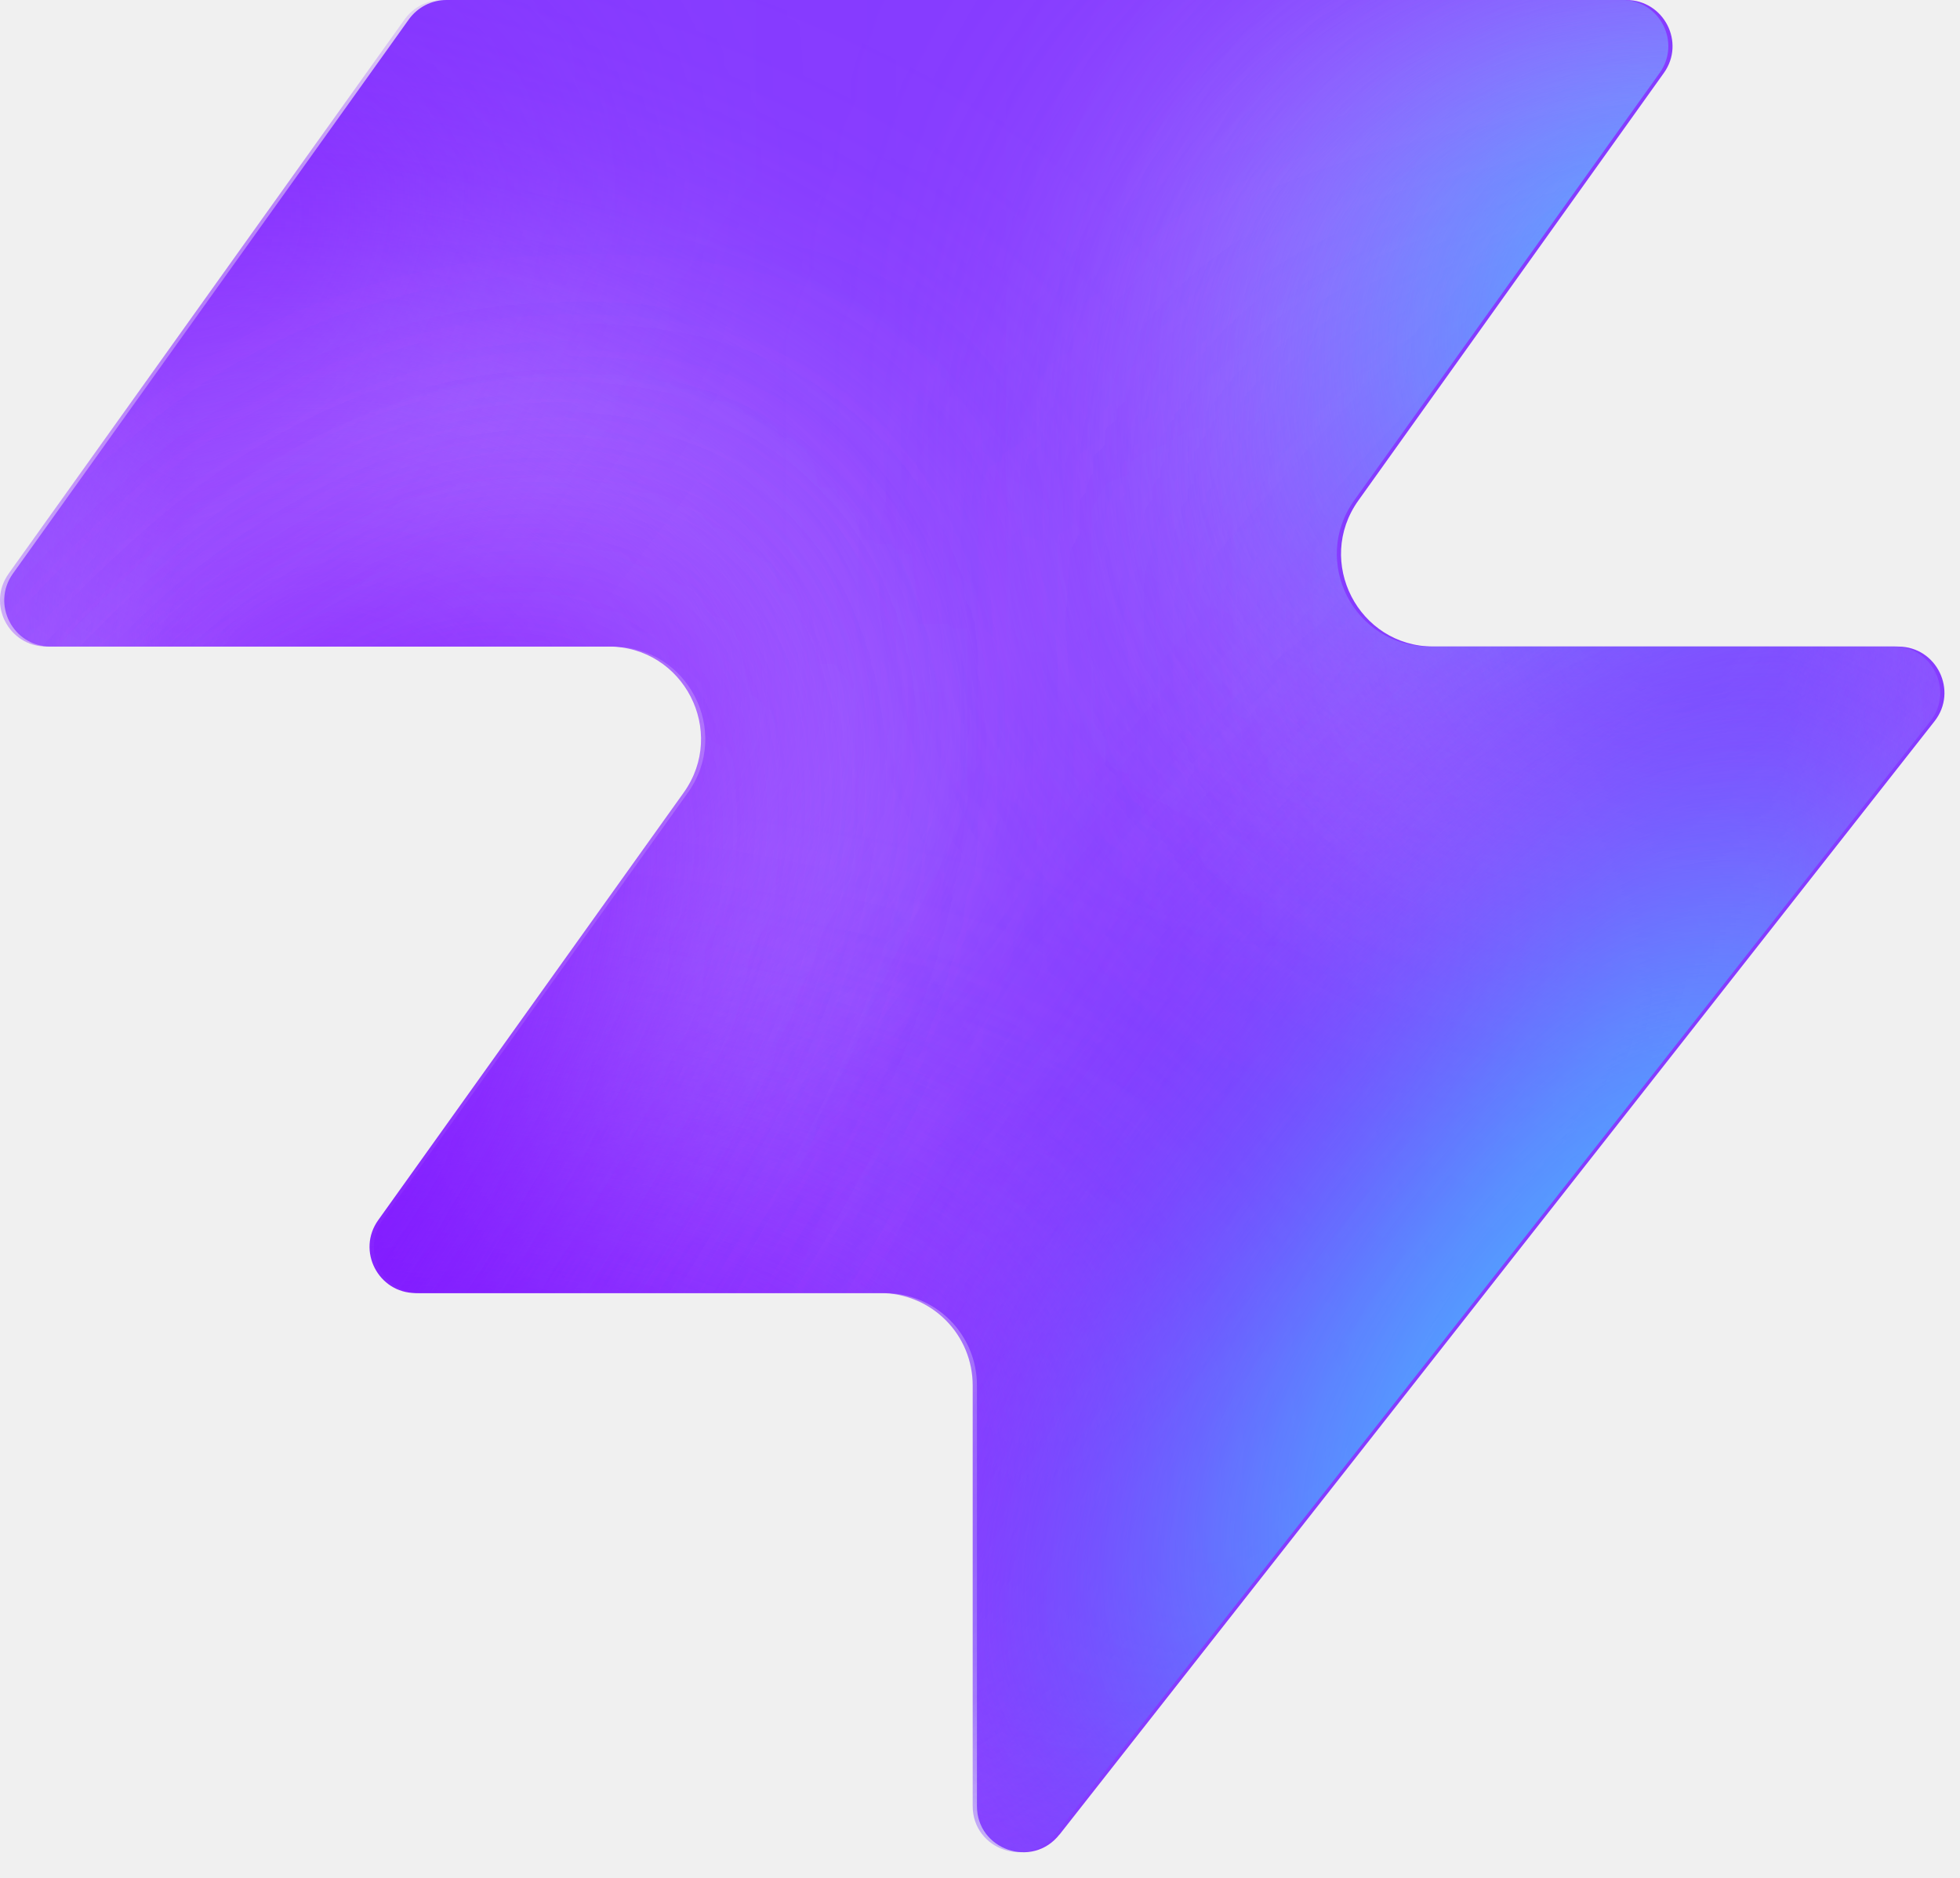
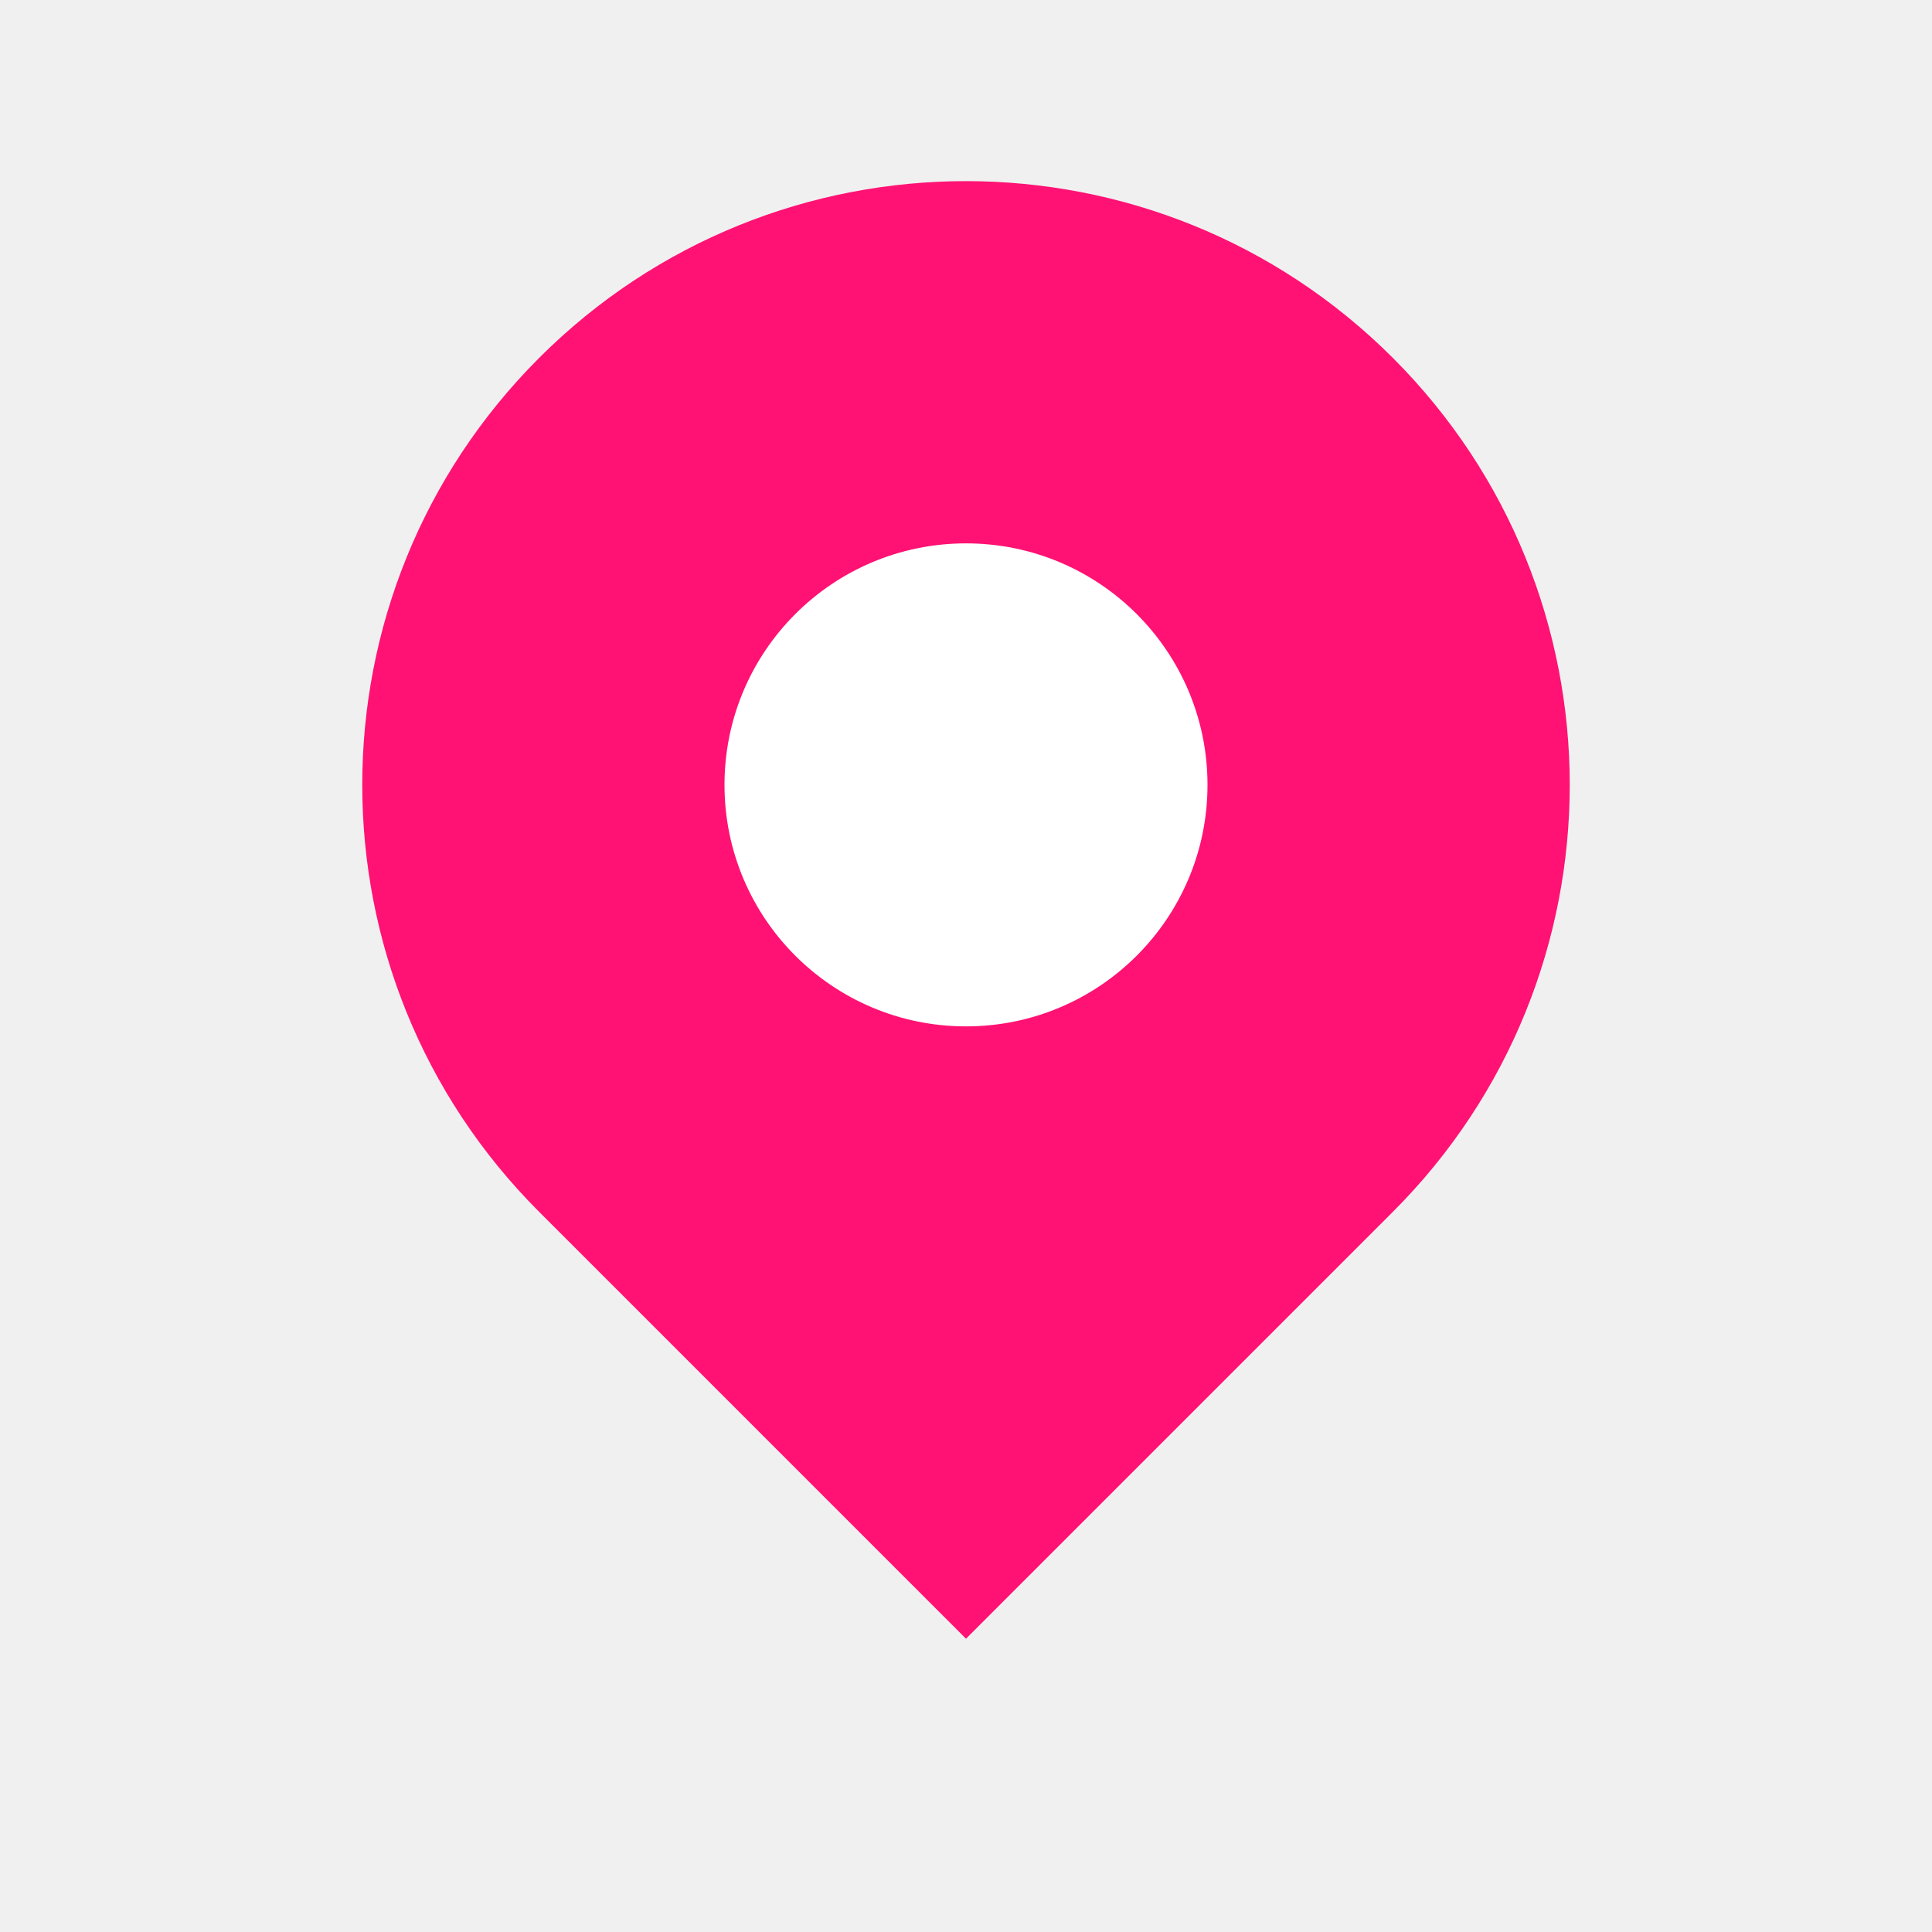
- <svg xmlns="http://www.w3.org/2000/svg" width="48" height="46" fill="none" viewBox="0 0 48 46">
-   <path fill="#863bff" d="M25.946 44.938c-.664.845-2.021.375-2.021-.698V33.937a2.26 2.26 0 0 0-2.262-2.262H10.287c-.92 0-1.456-1.04-.92-1.788l7.48-10.471c1.07-1.497 0-3.578-1.842-3.578H1.237c-.92 0-1.456-1.04-.92-1.788L10.013.474c.214-.297.556-.474.92-.474h28.894c.92 0 1.456 1.04.92 1.788l-7.48 10.471c-1.07 1.498 0 3.579 1.842 3.579h11.377c.943 0 1.473 1.088.89 1.83L25.947 44.94z" style="fill:#863bff;fill:color(display-p3 .525 .23 1);fill-opacity:1" />
-   <mask id="a" width="48" height="46" x="0" y="0" maskUnits="userSpaceOnUse" style="mask-type:alpha">
-     <path fill="#000" d="M25.842 44.938c-.664.844-2.021.375-2.021-.698V33.937a2.26 2.26 0 0 0-2.262-2.262H10.183c-.92 0-1.456-1.04-.92-1.788l7.48-10.471c1.07-1.498 0-3.579-1.842-3.579H1.133c-.92 0-1.456-1.04-.92-1.787L9.91.473c.214-.297.556-.474.92-.474h28.894c.92 0 1.456 1.04.92 1.788l-7.48 10.471c-1.07 1.498 0 3.578 1.842 3.578h11.377c.943 0 1.473 1.088.89 1.832L25.843 44.94z" style="fill:#000;fill-opacity:1" />
-   </mask>
-   <g mask="url(#a)">
-     <g filter="url(#b)">
-       <ellipse cx="5.508" cy="14.704" fill="#ede6ff" rx="5.508" ry="14.704" style="fill:#ede6ff;fill:color(display-p3 .927 .903 1);fill-opacity:1" transform="matrix(.00324 1 1 -.00324 -4.47 31.516)" />
-     </g>
-     <g filter="url(#c)">
-       <ellipse cx="10.399" cy="29.851" fill="#ede6ff" rx="10.399" ry="29.851" style="fill:#ede6ff;fill:color(display-p3 .927 .903 1);fill-opacity:1" transform="matrix(.00324 1 1 -.00324 -39.328 7.883)" />
-     </g>
-     <g filter="url(#d)">
-       <ellipse cx="5.508" cy="30.487" fill="#7e14ff" rx="5.508" ry="30.487" style="fill:#7e14ff;fill:color(display-p3 .492 .077 1);fill-opacity:1" transform="rotate(89.814 -25.913 -14.639)scale(1 -1)" />
-     </g>
-     <g filter="url(#e)">
-       <ellipse cx="5.508" cy="30.599" fill="#7e14ff" rx="5.508" ry="30.599" style="fill:#7e14ff;fill:color(display-p3 .492 .077 1);fill-opacity:1" transform="rotate(89.814 -32.644 -3.334)scale(1 -1)" />
-     </g>
-     <g filter="url(#f)">
-       <ellipse cx="5.508" cy="30.599" fill="#7e14ff" rx="5.508" ry="30.599" style="fill:#7e14ff;fill:color(display-p3 .492 .077 1);fill-opacity:1" transform="matrix(.00324 1 1 -.00324 -34.34 30.47)" />
-     </g>
-     <g filter="url(#g)">
-       <ellipse cx="14.072" cy="22.078" fill="#ede6ff" rx="14.072" ry="22.078" style="fill:#ede6ff;fill:color(display-p3 .927 .903 1);fill-opacity:1" transform="rotate(93.35 24.506 48.493)scale(-1 1)" />
-     </g>
-     <g filter="url(#h)">
-       <ellipse cx="3.47" cy="21.501" fill="#7e14ff" rx="3.47" ry="21.501" style="fill:#7e14ff;fill:color(display-p3 .492 .077 1);fill-opacity:1" transform="rotate(89.009 28.708 47.59)scale(-1 1)" />
-     </g>
-     <g filter="url(#i)">
-       <ellipse cx="3.47" cy="21.501" fill="#7e14ff" rx="3.47" ry="21.501" style="fill:#7e14ff;fill:color(display-p3 .492 .077 1);fill-opacity:1" transform="rotate(89.009 28.708 47.59)scale(-1 1)" />
-     </g>
-     <g filter="url(#j)">
-       <ellipse cx=".387" cy="8.972" fill="#7e14ff" rx="4.407" ry="29.108" style="fill:#7e14ff;fill:color(display-p3 .492 .077 1);fill-opacity:1" transform="rotate(39.51 .387 8.972)" />
-     </g>
-     <g filter="url(#k)">
-       <ellipse cx="47.523" cy="-6.092" fill="#7e14ff" rx="4.407" ry="29.108" style="fill:#7e14ff;fill:color(display-p3 .492 .077 1);fill-opacity:1" transform="rotate(37.892 47.523 -6.092)" />
-     </g>
-     <g filter="url(#l)">
-       <ellipse cx="41.412" cy="6.333" fill="#47bfff" rx="5.971" ry="9.665" style="fill:#47bfff;fill:color(display-p3 .28 .748 1);fill-opacity:1" transform="rotate(37.892 41.412 6.333)" />
-     </g>
-     <g filter="url(#m)">
-       <ellipse cx="-1.879" cy="38.332" fill="#7e14ff" rx="4.407" ry="29.108" style="fill:#7e14ff;fill:color(display-p3 .492 .077 1);fill-opacity:1" transform="rotate(37.892 -1.88 38.332)" />
-     </g>
-     <g filter="url(#n)">
-       <ellipse cx="-1.879" cy="38.332" fill="#7e14ff" rx="4.407" ry="29.108" style="fill:#7e14ff;fill:color(display-p3 .492 .077 1);fill-opacity:1" transform="rotate(37.892 -1.88 38.332)" />
-     </g>
-     <g filter="url(#o)">
-       <ellipse cx="35.651" cy="29.907" fill="#7e14ff" rx="4.407" ry="29.108" style="fill:#7e14ff;fill:color(display-p3 .492 .077 1);fill-opacity:1" transform="rotate(37.892 35.651 29.907)" />
-     </g>
-     <g filter="url(#p)">
-       <ellipse cx="38.418" cy="32.4" fill="#47bfff" rx="5.971" ry="15.297" style="fill:#47bfff;fill:color(display-p3 .28 .748 1);fill-opacity:1" transform="rotate(37.892 38.418 32.4)" />
-     </g>
-   </g>
-   <defs>
-     <filter id="b" width="60.045" height="41.654" x="-19.77" y="16.149" color-interpolation-filters="sRGB" filterUnits="userSpaceOnUse">
-       <feFlood flood-opacity="0" result="BackgroundImageFix" />
-       <feBlend in="SourceGraphic" in2="BackgroundImageFix" result="shape" />
-       <feGaussianBlur result="effect1_foregroundBlur_2002_17158" stdDeviation="7.659" />
-     </filter>
-     <filter id="c" width="90.34" height="51.437" x="-54.613" y="-7.533" color-interpolation-filters="sRGB" filterUnits="userSpaceOnUse">
-       <feFlood flood-opacity="0" result="BackgroundImageFix" />
-       <feBlend in="SourceGraphic" in2="BackgroundImageFix" result="shape" />
-       <feGaussianBlur result="effect1_foregroundBlur_2002_17158" stdDeviation="7.659" />
-     </filter>
-     <filter id="d" width="79.355" height="29.4" x="-49.64" y="2.03" color-interpolation-filters="sRGB" filterUnits="userSpaceOnUse">
-       <feFlood flood-opacity="0" result="BackgroundImageFix" />
-       <feBlend in="SourceGraphic" in2="BackgroundImageFix" result="shape" />
-       <feGaussianBlur result="effect1_foregroundBlur_2002_17158" stdDeviation="4.596" />
-     </filter>
-     <filter id="e" width="79.579" height="29.4" x="-45.045" y="20.029" color-interpolation-filters="sRGB" filterUnits="userSpaceOnUse">
-       <feFlood flood-opacity="0" result="BackgroundImageFix" />
-       <feBlend in="SourceGraphic" in2="BackgroundImageFix" result="shape" />
-       <feGaussianBlur result="effect1_foregroundBlur_2002_17158" stdDeviation="4.596" />
-     </filter>
-     <filter id="f" width="79.579" height="29.4" x="-43.513" y="21.178" color-interpolation-filters="sRGB" filterUnits="userSpaceOnUse">
-       <feFlood flood-opacity="0" result="BackgroundImageFix" />
-       <feBlend in="SourceGraphic" in2="BackgroundImageFix" result="shape" />
-       <feGaussianBlur result="effect1_foregroundBlur_2002_17158" stdDeviation="4.596" />
-     </filter>
-     <filter id="g" width="74.749" height="58.852" x="15.756" y="-17.901" color-interpolation-filters="sRGB" filterUnits="userSpaceOnUse">
-       <feFlood flood-opacity="0" result="BackgroundImageFix" />
-       <feBlend in="SourceGraphic" in2="BackgroundImageFix" result="shape" />
-       <feGaussianBlur result="effect1_foregroundBlur_2002_17158" stdDeviation="7.659" />
-     </filter>
-     <filter id="h" width="61.377" height="25.362" x="23.548" y="2.284" color-interpolation-filters="sRGB" filterUnits="userSpaceOnUse">
-       <feFlood flood-opacity="0" result="BackgroundImageFix" />
-       <feBlend in="SourceGraphic" in2="BackgroundImageFix" result="shape" />
-       <feGaussianBlur result="effect1_foregroundBlur_2002_17158" stdDeviation="4.596" />
-     </filter>
-     <filter id="i" width="61.377" height="25.362" x="23.548" y="2.284" color-interpolation-filters="sRGB" filterUnits="userSpaceOnUse">
-       <feFlood flood-opacity="0" result="BackgroundImageFix" />
-       <feBlend in="SourceGraphic" in2="BackgroundImageFix" result="shape" />
-       <feGaussianBlur result="effect1_foregroundBlur_2002_17158" stdDeviation="4.596" />
-     </filter>
-     <filter id="j" width="56.045" height="63.649" x="-27.636" y="-22.853" color-interpolation-filters="sRGB" filterUnits="userSpaceOnUse">
-       <feFlood flood-opacity="0" result="BackgroundImageFix" />
-       <feBlend in="SourceGraphic" in2="BackgroundImageFix" result="shape" />
-       <feGaussianBlur result="effect1_foregroundBlur_2002_17158" stdDeviation="4.596" />
-     </filter>
-     <filter id="k" width="54.814" height="64.646" x="20.116" y="-38.415" color-interpolation-filters="sRGB" filterUnits="userSpaceOnUse">
-       <feFlood flood-opacity="0" result="BackgroundImageFix" />
-       <feBlend in="SourceGraphic" in2="BackgroundImageFix" result="shape" />
-       <feGaussianBlur result="effect1_foregroundBlur_2002_17158" stdDeviation="4.596" />
-     </filter>
-     <filter id="l" width="33.541" height="35.313" x="24.641" y="-11.323" color-interpolation-filters="sRGB" filterUnits="userSpaceOnUse">
-       <feFlood flood-opacity="0" result="BackgroundImageFix" />
-       <feBlend in="SourceGraphic" in2="BackgroundImageFix" result="shape" />
-       <feGaussianBlur result="effect1_foregroundBlur_2002_17158" stdDeviation="4.596" />
-     </filter>
-     <filter id="m" width="54.814" height="64.646" x="-29.286" y="6.009" color-interpolation-filters="sRGB" filterUnits="userSpaceOnUse">
-       <feFlood flood-opacity="0" result="BackgroundImageFix" />
-       <feBlend in="SourceGraphic" in2="BackgroundImageFix" result="shape" />
-       <feGaussianBlur result="effect1_foregroundBlur_2002_17158" stdDeviation="4.596" />
-     </filter>
-     <filter id="n" width="54.814" height="64.646" x="-29.286" y="6.009" color-interpolation-filters="sRGB" filterUnits="userSpaceOnUse">
-       <feFlood flood-opacity="0" result="BackgroundImageFix" />
-       <feBlend in="SourceGraphic" in2="BackgroundImageFix" result="shape" />
-       <feGaussianBlur result="effect1_foregroundBlur_2002_17158" stdDeviation="4.596" />
-     </filter>
-     <filter id="o" width="54.814" height="64.646" x="8.244" y="-2.416" color-interpolation-filters="sRGB" filterUnits="userSpaceOnUse">
-       <feFlood flood-opacity="0" result="BackgroundImageFix" />
-       <feBlend in="SourceGraphic" in2="BackgroundImageFix" result="shape" />
-       <feGaussianBlur result="effect1_foregroundBlur_2002_17158" stdDeviation="4.596" />
-     </filter>
-     <filter id="p" width="39.409" height="43.623" x="18.713" y="10.588" color-interpolation-filters="sRGB" filterUnits="userSpaceOnUse">
-       <feFlood flood-opacity="0" result="BackgroundImageFix" />
-       <feBlend in="SourceGraphic" in2="BackgroundImageFix" result="shape" />
-       <feGaussianBlur result="effect1_foregroundBlur_2002_17158" stdDeviation="4.596" />
-     </filter>
-   </defs>
+ <svg xmlns="http://www.w3.org/2000/svg" viewBox="0 0 32 32" role="img" aria-label="whatsNow">
+   <path d="M6 13 A10 10 0 1 1 16 23 L6 23 Z" fill="#ff1273" transform="rotate(-45 16 13)" />
+   <circle cx="16" cy="13" r="4" fill="#ffffff" />
</svg>
